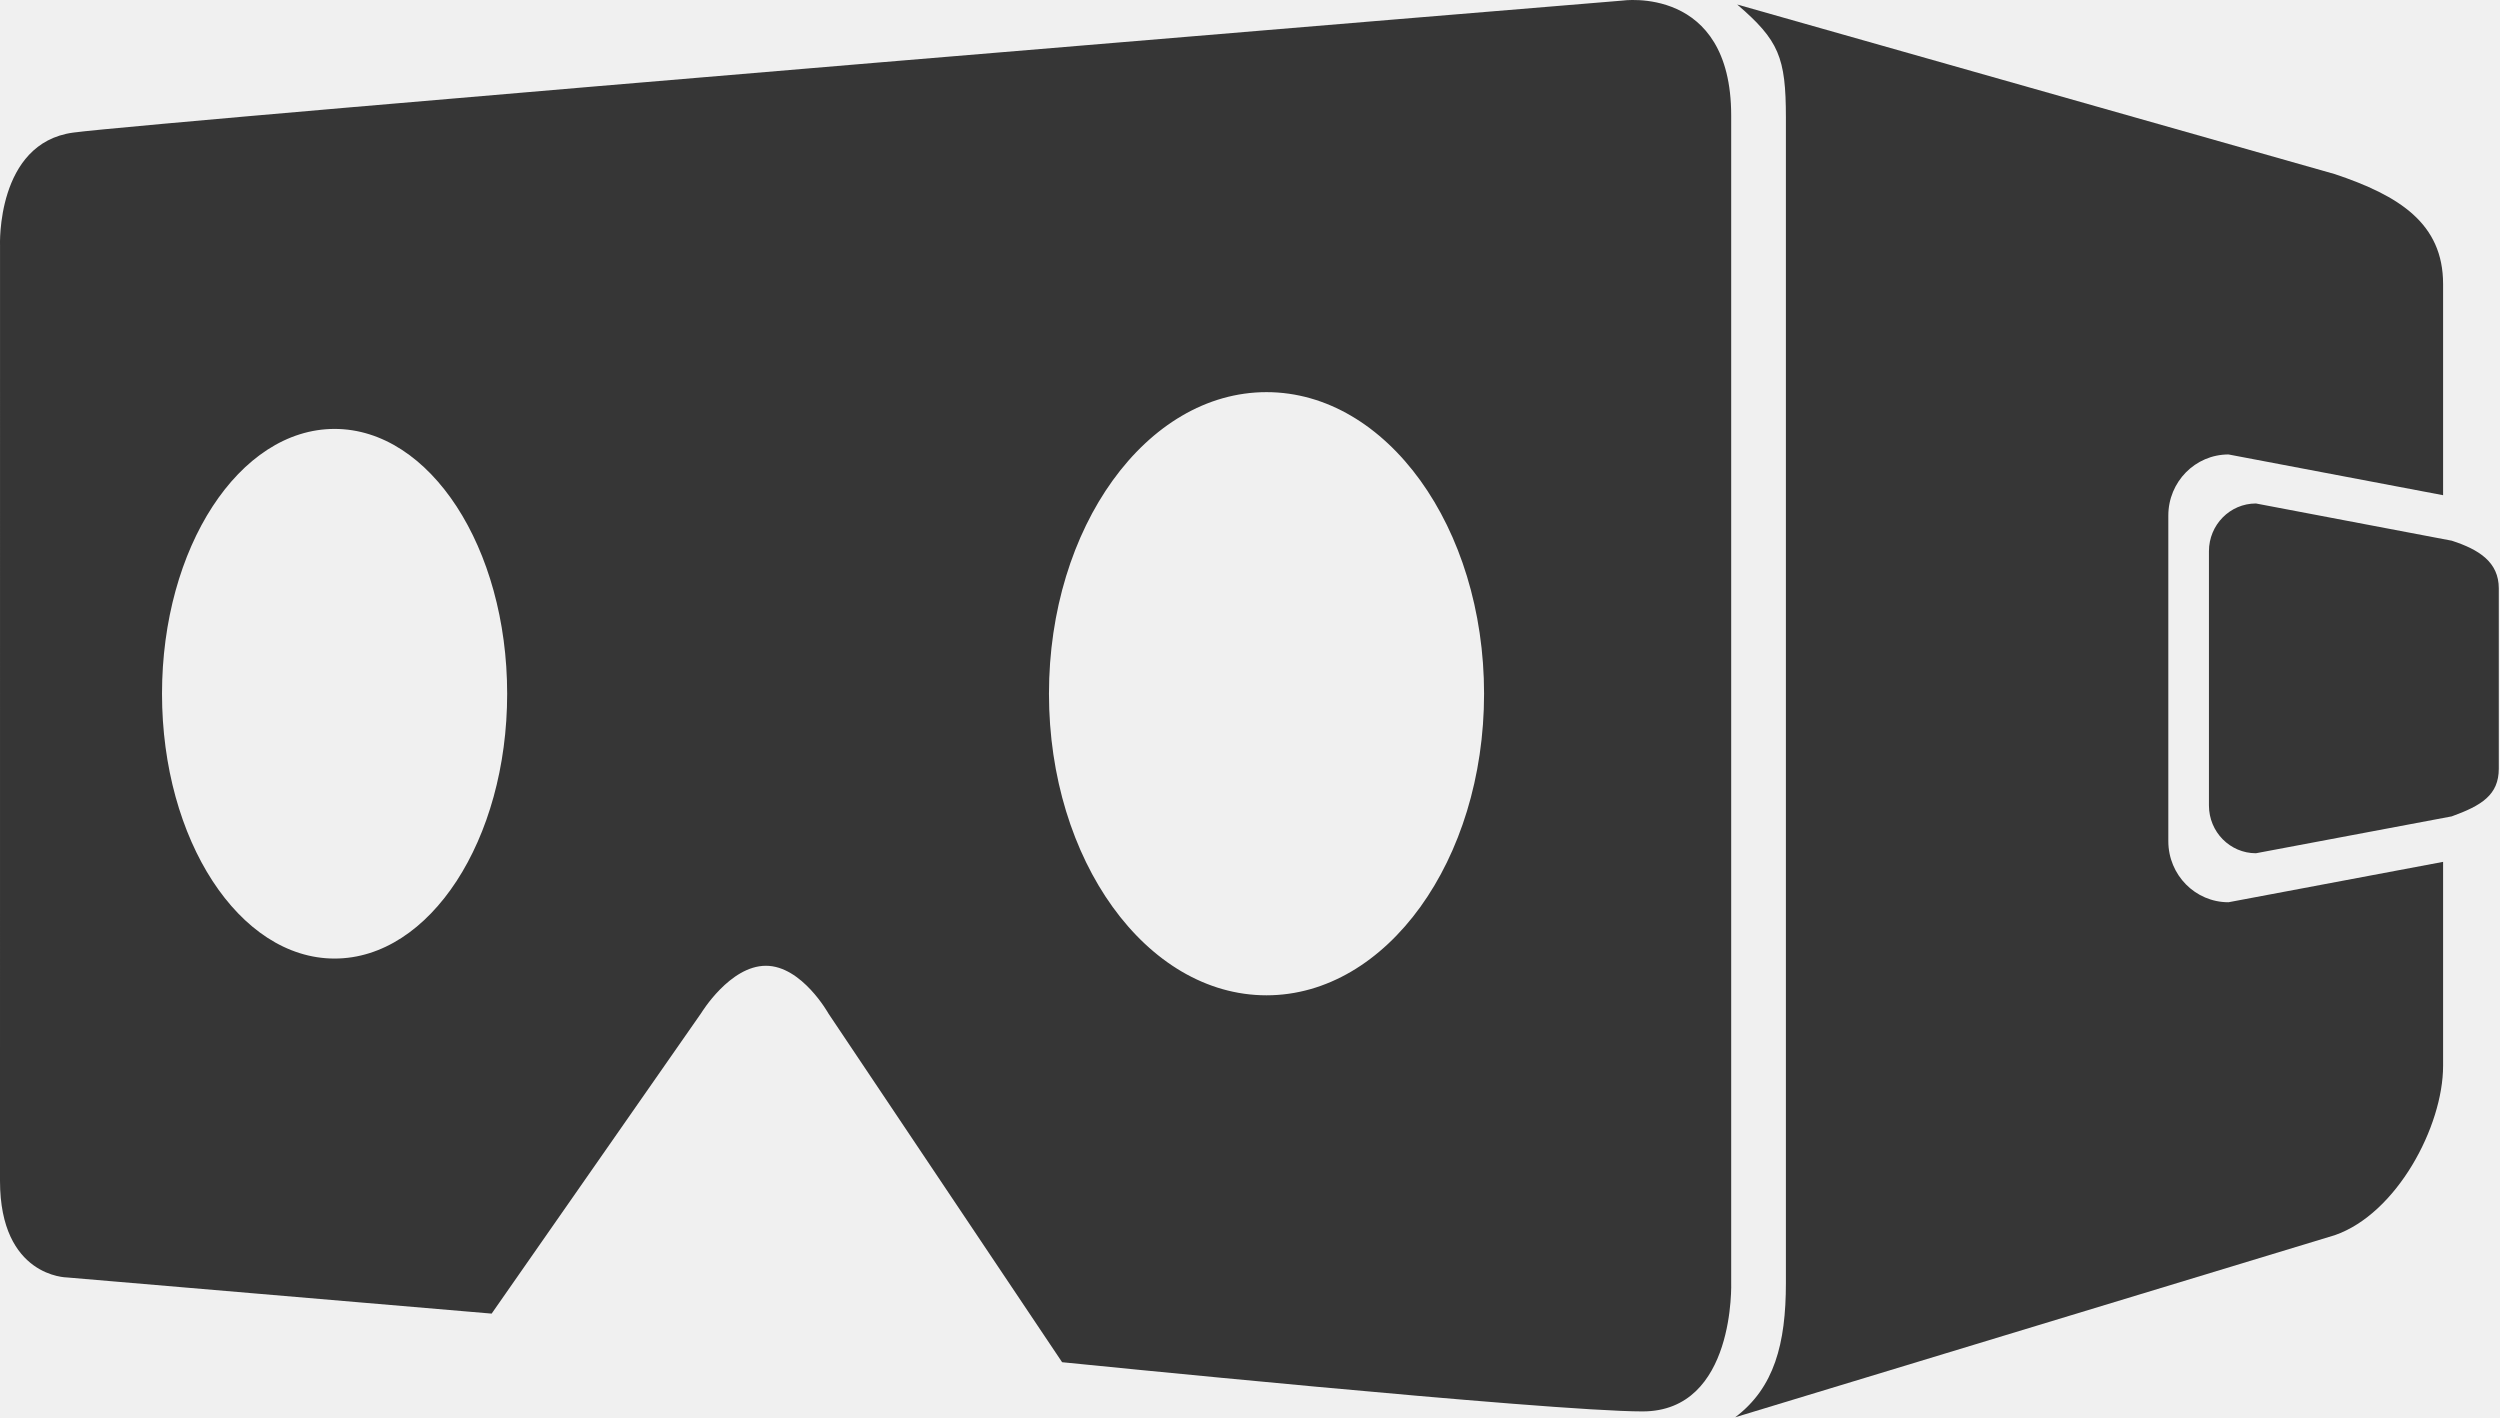
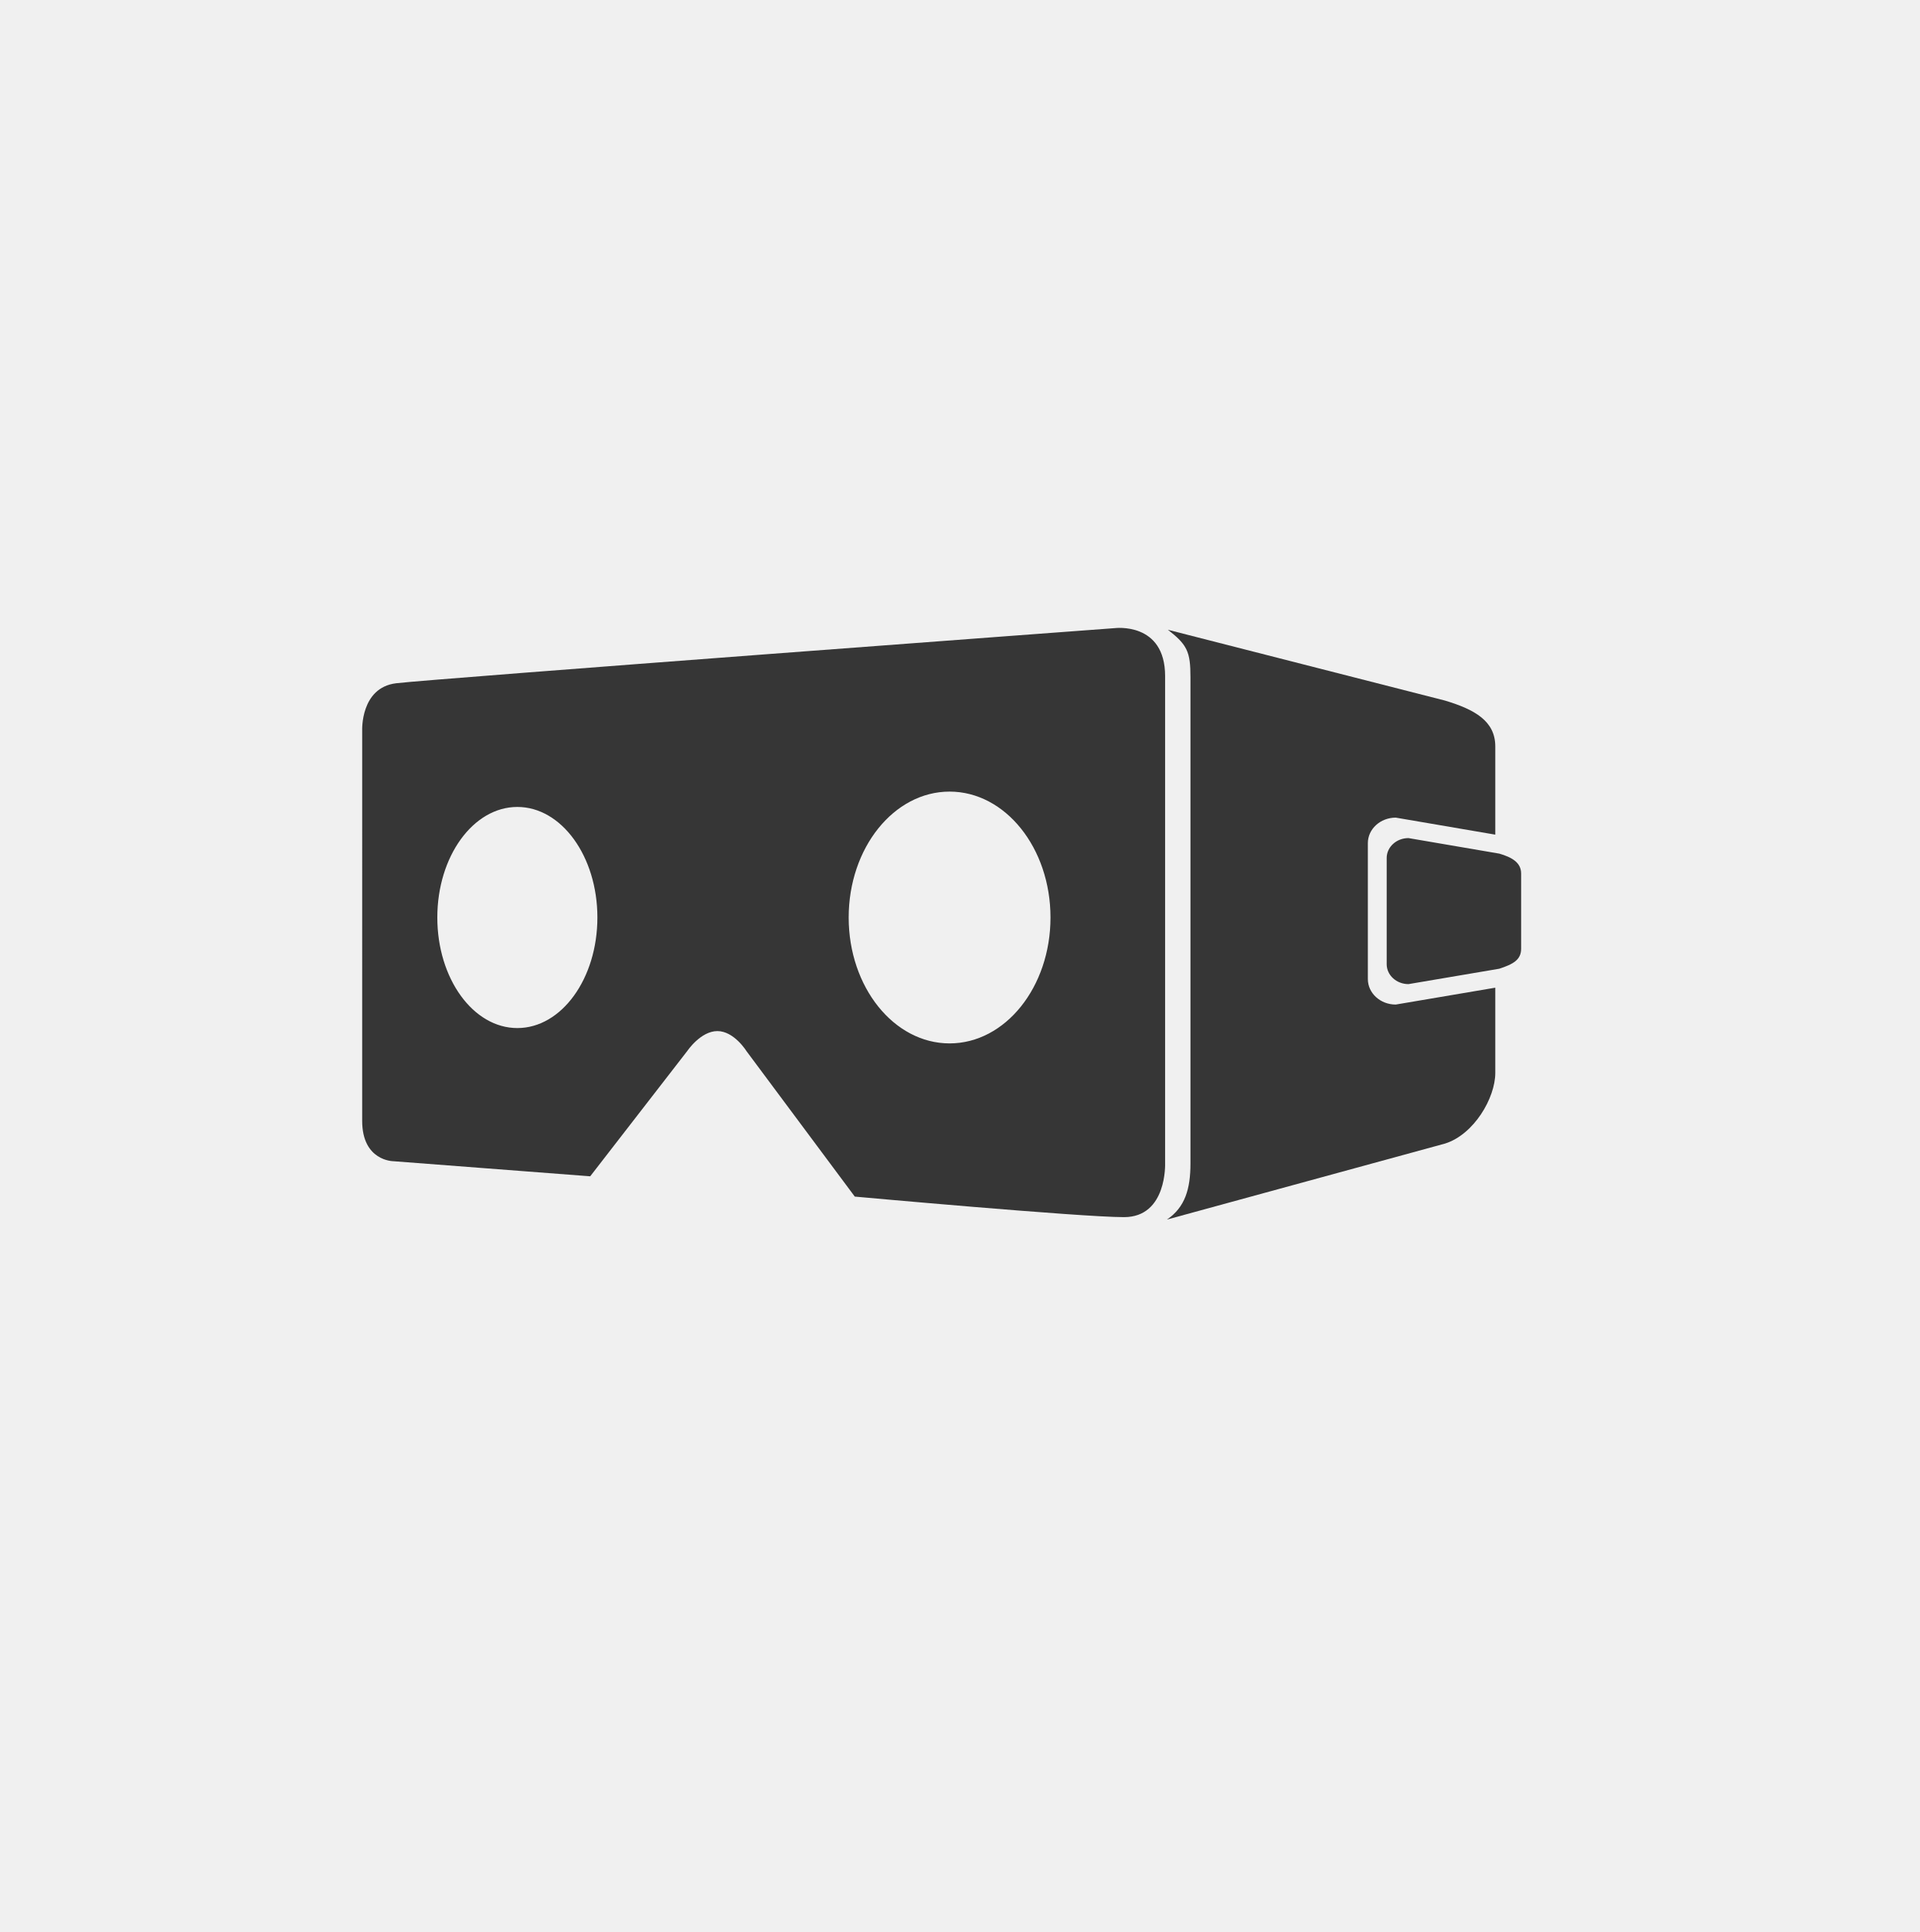
- <svg xmlns="http://www.w3.org/2000/svg" width="97" height="55" fill="none">
-   <g clip-path="url(#clip0)" fill="#363636">
-     <path d="M84.131 32.639V20.003c0-1.309 1.045-2.37 2.335-2.37l8.326 1.581V11.02c0-2.355-1.708-3.43-4.202-4.265L67.403.175c1.616 1.391 1.89 2.04 1.89 4.396V49.78c0 2.356-.45 4.066-1.968 5.21l23.265-7.065c2.401-.833 4.202-4.216 4.202-6.572V33.44l-8.326 1.567c-1.29.002-2.335-1.06-2.335-2.368z" />
-     <path d="M95.129 20.979l-7.598-1.444c-1.008 0-1.824.829-1.824 1.851v9.868c0 1.023.816 1.852 1.824 1.852l7.598-1.431c1.154-.419 1.824-.829 1.824-1.852V22.83c0-1.022-.766-1.507-1.824-1.851zM67.17 4.483c0-5.08-4.232-4.459-4.232-4.459S5.832 4.738 2.838 5.145C-.156 5.552.001 9.532.001 9.532L0 45.812c0 3.743 2.599 3.753 2.599 3.753l16.477 1.403L27.212 39.3s1.109-1.828 2.505-1.828c1.397 0 2.432 1.861 2.432 1.861l9.061 13.521s18.895 1.909 22.521 1.909c3.626-.001 3.439-5.024 3.439-5.024V4.483zM12.982 37.192c-3.698 0-6.696-4.601-6.696-10.275s2.998-10.275 6.696-10.275c3.698 0 6.696 4.601 6.696 10.275s-2.998 10.275-6.696 10.275zm36.158 1.426c-4.662 0-8.44-5.239-8.44-11.701 0-6.463 3.779-11.702 8.44-11.702 4.662 0 8.442 5.239 8.442 11.702 0 6.462-3.78 11.701-8.442 11.701z" />
-   </g>
-   <defs>
-     <clipPath id="clip0">
-       <path fill="#fff" d="M0 0h97v55H0z" />
-     </clipPath>
-   </defs>
+ <svg xmlns="http://www.w3.org/2000/svg" width="159" height="160" fill="none">
+   <path d="M113.304 81.084v-11.26c0-1.166 1.034-2.112 2.312-2.112l8.244 1.41V61.82c0-2.099-1.691-3.058-4.161-3.8L96.74 52.155c1.6 1.24 1.87 1.818 1.87 3.917v40.285c0 2.099-.445 3.623-1.947 4.642l23.036-6.295c2.378-.743 4.161-3.757 4.161-5.856v-7.052l-8.244 1.397c-1.278.002-2.312-.945-2.312-2.11z" fill="#363636" />
+   <path d="M124.194 70.694l-7.524-1.287c-.998 0-1.806.739-1.806 1.65v8.793c0 .911.808 1.65 1.806 1.65l7.524-1.275c1.142-.374 1.806-.739 1.806-1.65v-6.232c0-.91-.759-1.343-1.806-1.65zM96.51 55.995c0-4.527-4.19-3.974-4.19-3.974s-56.545 4.2-59.51 4.564c-2.964.362-2.809 3.909-2.809 3.909L30 92.822c0 3.335 2.574 3.344 2.574 3.344l16.315 1.25 8.055-10.397s1.098-1.629 2.48-1.629c1.384 0 2.409 1.659 2.409 1.659l8.972 12.048s18.709 1.701 22.3 1.701c3.59-.001 3.404-4.477 3.404-4.477V55.995zM42.854 85.14c-3.661 0-6.63-4.1-6.63-9.156 0-5.056 2.969-9.156 6.63-9.156 3.662 0 6.63 4.1 6.63 9.156 0 5.056-2.968 9.156-6.63 9.156zm35.803 1.27c-4.616 0-8.358-4.668-8.358-10.426 0-5.759 3.743-10.427 8.358-10.427 4.616 0 8.359 4.668 8.359 10.427 0 5.758-3.743 10.426-8.36 10.426z" fill="#363636" />
</svg>
